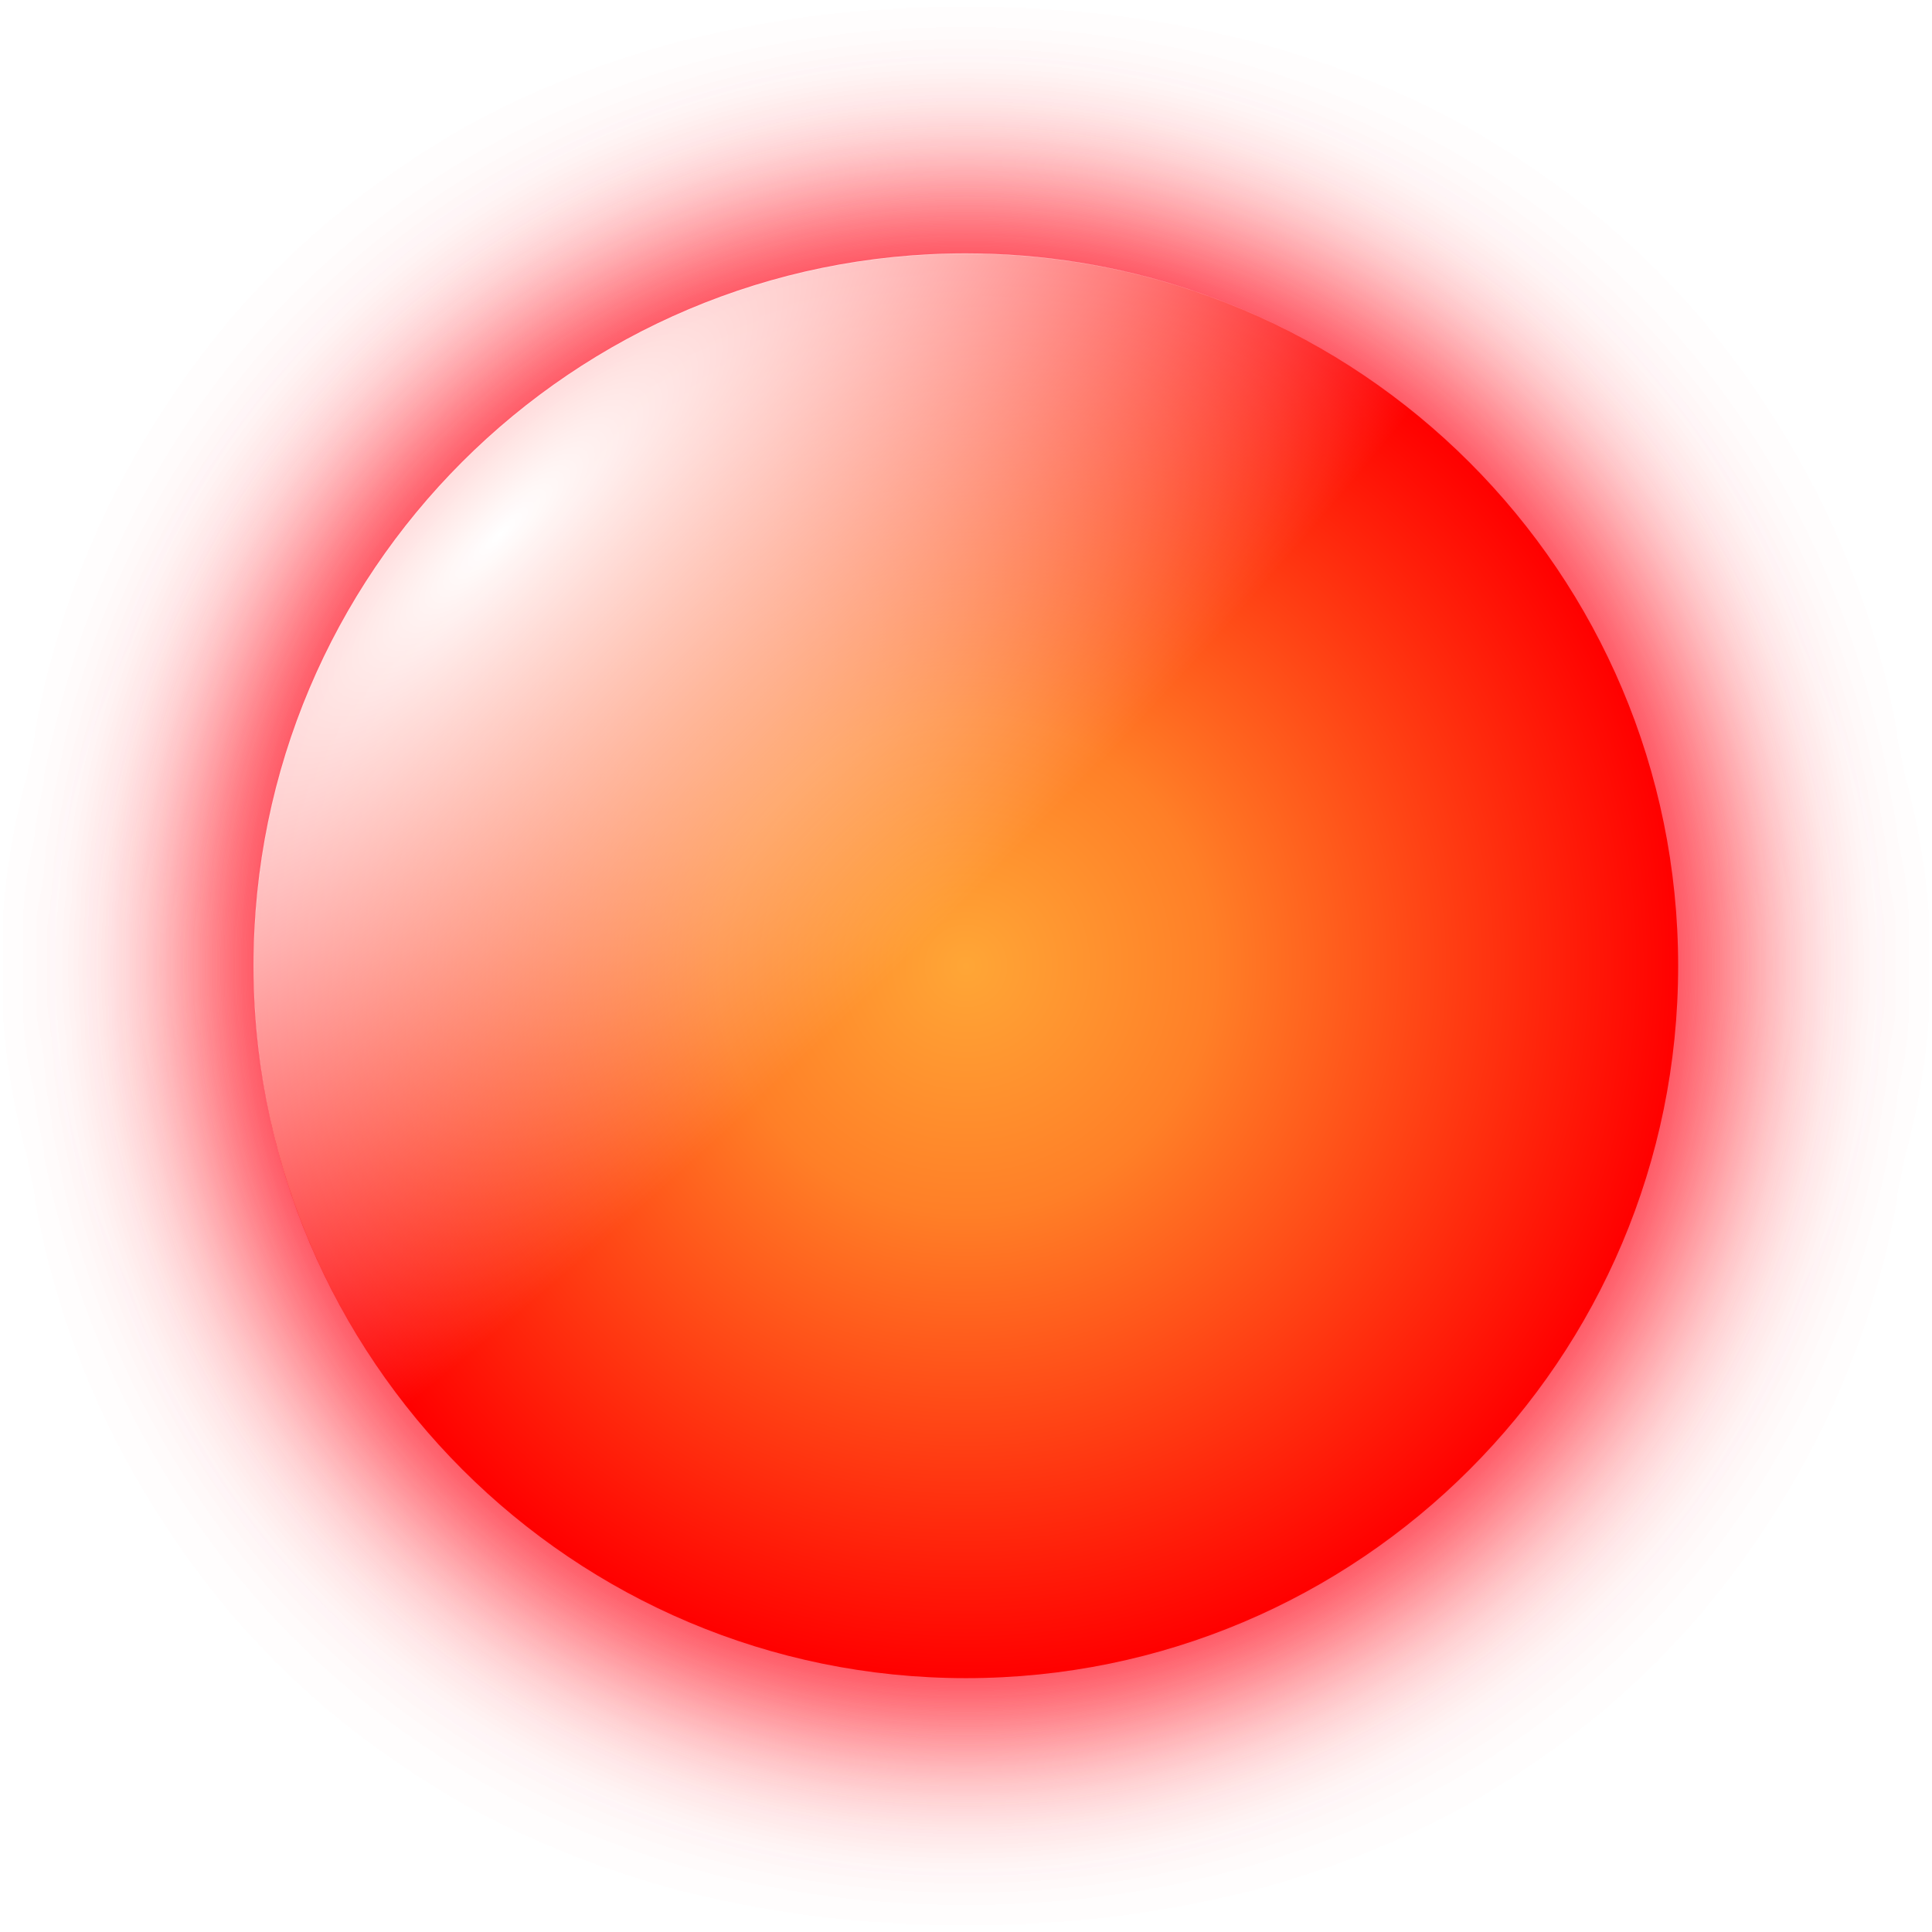
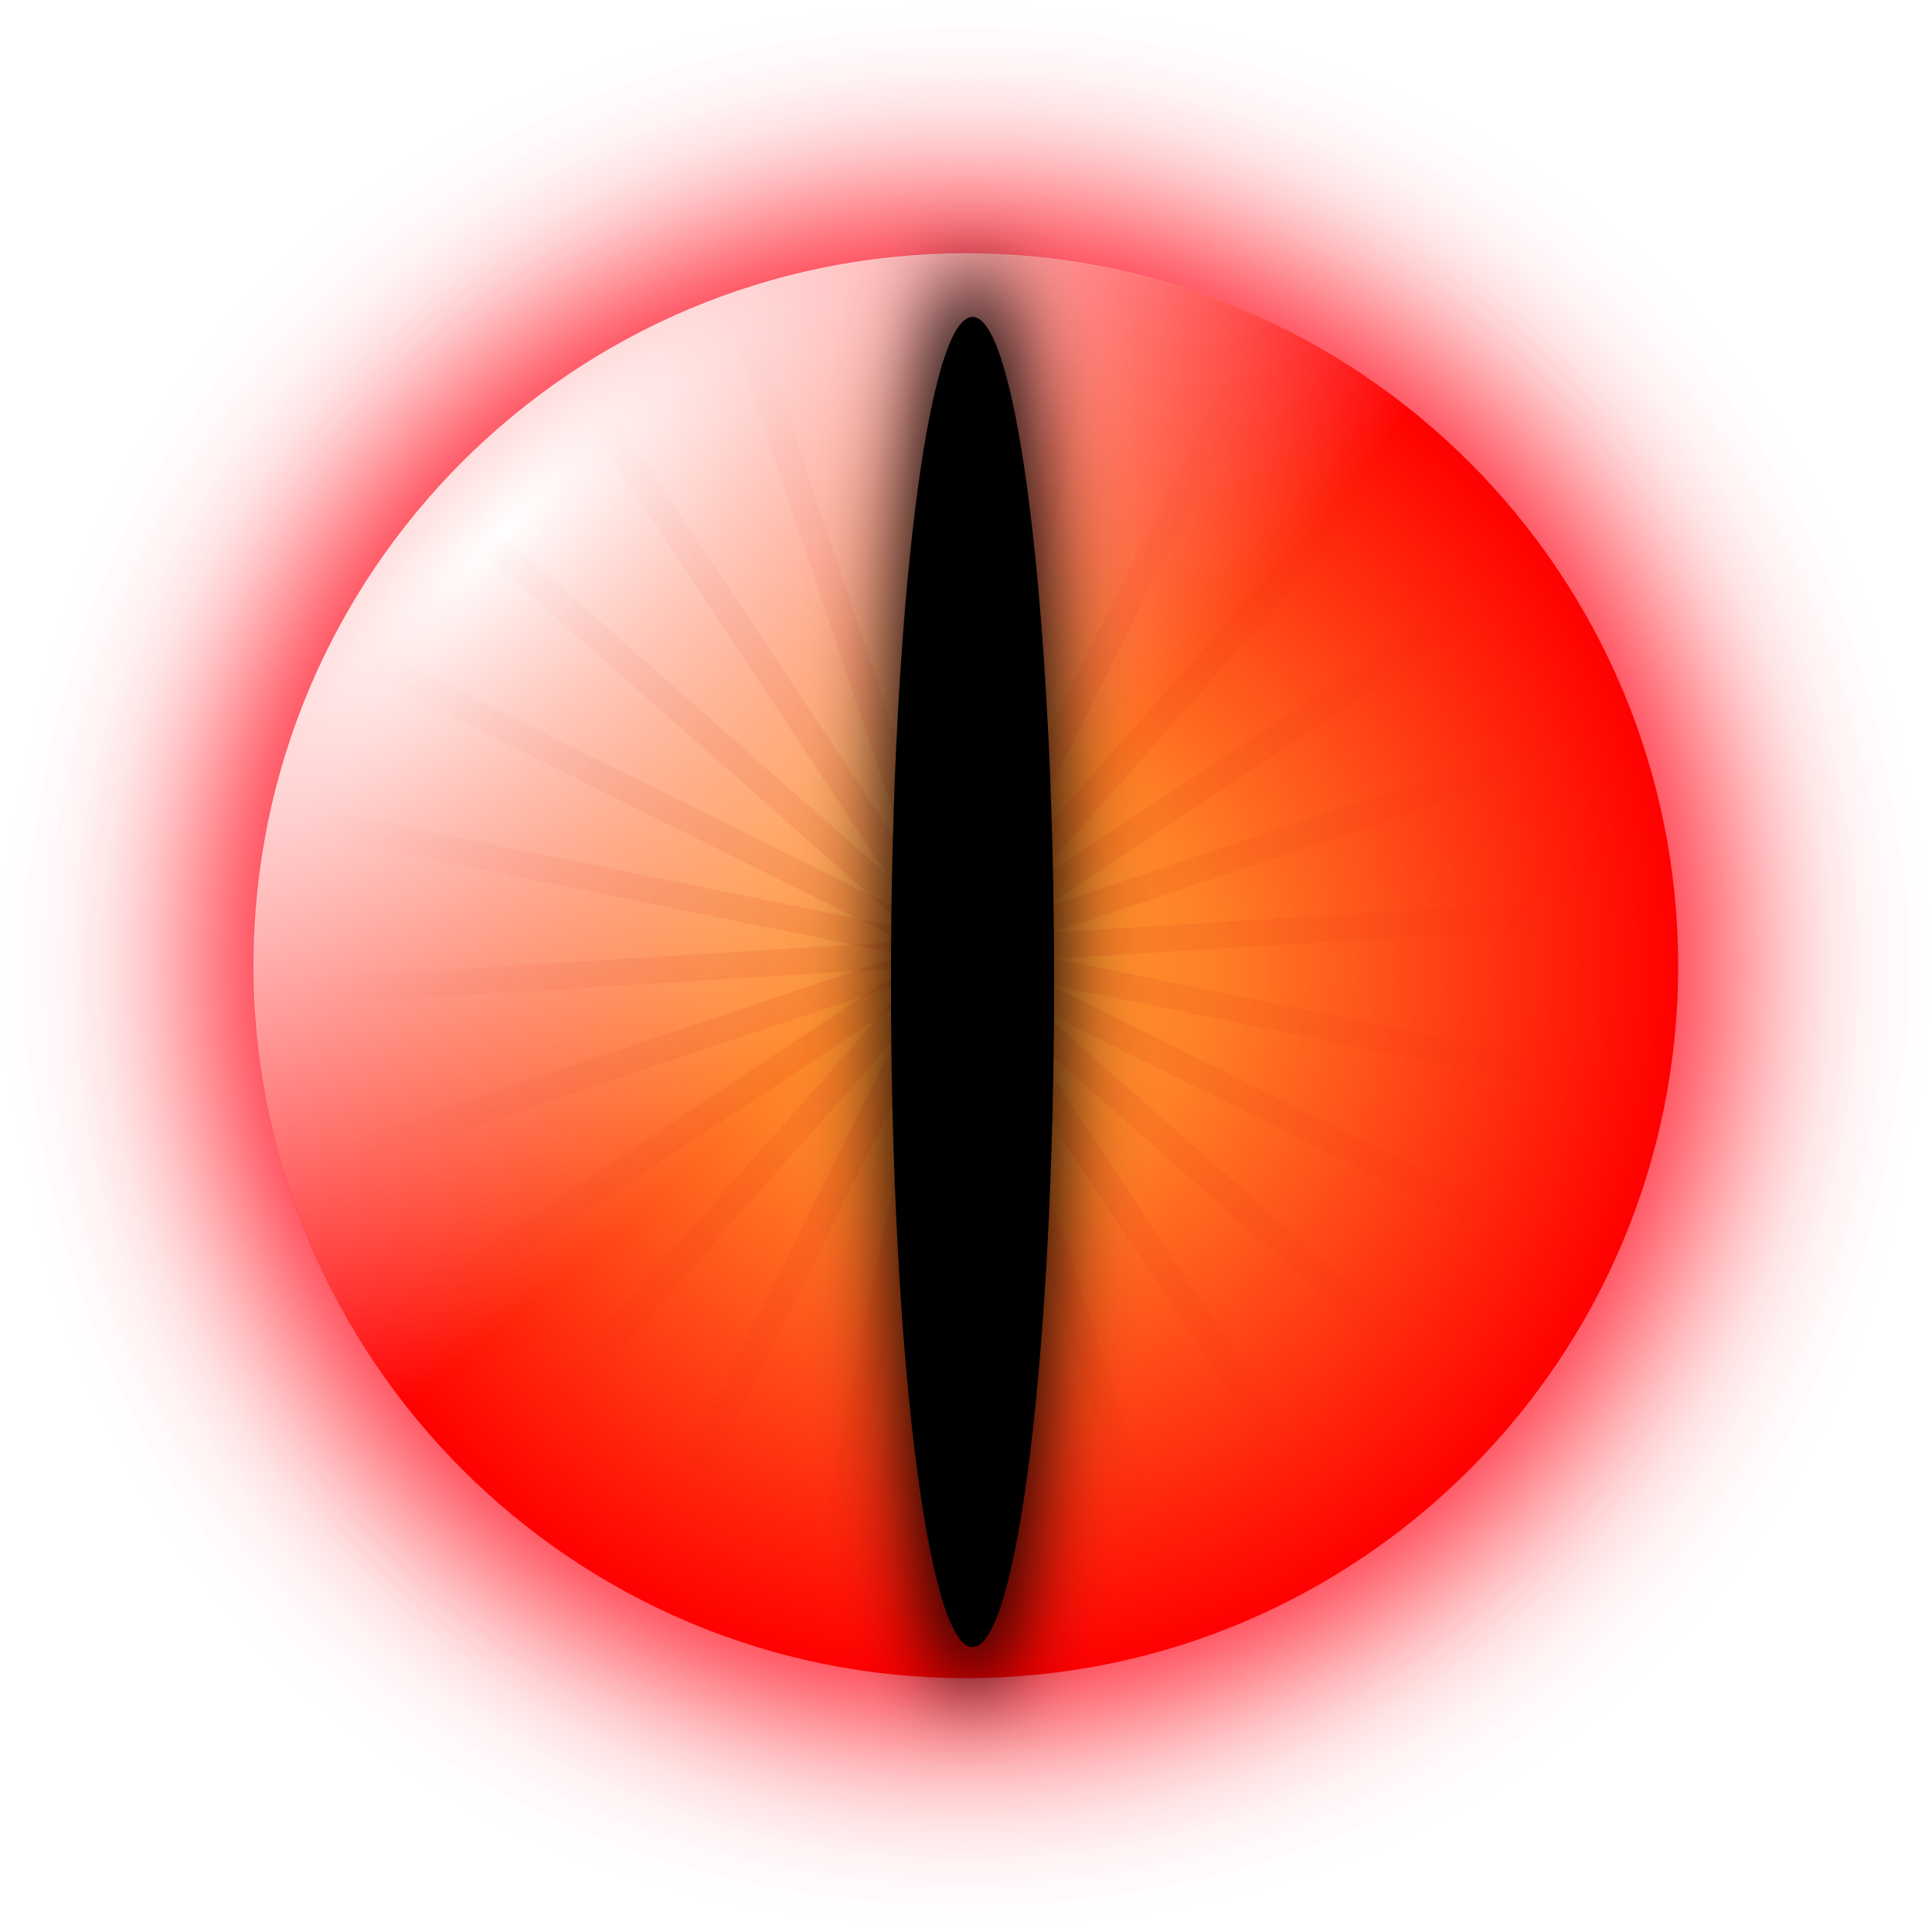
<svg xmlns="http://www.w3.org/2000/svg" xmlns:xlink="http://www.w3.org/1999/xlink" width="145.853mm" height="145.853mm" viewBox="0 0 145.853 145.853" version="1.1" id="svg1">
  <defs id="defs1">
+     <linearGradient id="linearGradient61">
+       <stop style="stop-color:#be0000;stop-opacity:1;" offset="0" id="stop61" />
+       <stop style="stop-color:#be0000;stop-opacity:0;" offset="1" id="stop62" />
+     </linearGradient>
    <linearGradient id="linearGradient12">
      <stop style="stop-color:#ffa636;stop-opacity:1;" offset="0" id="stop13" />
      <stop style="stop-color:#ff7f27;stop-opacity:1;" offset="0.348" id="stop20" />
      <stop style="stop-color:#ff0000;stop-opacity:1;" offset="1" id="stop14" />
    </linearGradient>
    <linearGradient id="linearGradient10">
      <stop style="stop-color:#ffffff;stop-opacity:1;" offset="0" id="stop11" />
      <stop style="stop-color:#ffffff;stop-opacity:0;" offset="1" id="stop12" />
    </linearGradient>
-     <radialGradient xlink:href="#linearGradient10" id="radialGradient12" cx="110.605" cy="105.868" fx="110.605" fy="105.868" r="53.763" gradientUnits="userSpaceOnUse" gradientTransform="matrix(2.056152,-2.090924,0.7088977,0.459164,-225.5842,295.2435)" />
-     <radialGradient xlink:href="#linearGradient9339" id="radialGradient14" cx="112.026" cy="145.184" fx="112.026" fy="145.184" r="53.763" gradientUnits="userSpaceOnUse" />
+     <radialGradient xlink:href="#linearGradient10" id="radialGradient12" cx="110.605" cy="105.868" fx="110.605" fy="105.868" r="53.763" gradientUnits="userSpaceOnUse" gradientTransform="matrix(2.056152,-2.090924,0.7088977,0.459164,-238.8473,289.5593)" />
+     <radialGradient xlink:href="#linearGradient9339" id="radialGradient14" cx="112.026" cy="145.184" fx="112.026" fy="145.184" r="53.763" gradientUnits="userSpaceOnUse" gradientTransform="translate(-13.26316,-5.684211)" />
    <filter style="color-interpolation-filters:sRGB" id="filter14" x="-0.178" y="-0.178" width="1.356" height="1.356">
      <feGaussianBlur stdDeviation="7.985 7.985" result="blur" id="feGaussianBlur14" />
    </filter>
-     <radialGradient xlink:href="#linearGradient12" id="radialGradient17" gradientUnits="userSpaceOnUse" cx="112.026" cy="145.184" fx="112.026" fy="145.184" r="53.763" gradientTransform="translate(-2.03e-6)" />
+     <radialGradient xlink:href="#linearGradient12" id="radialGradient17" gradientUnits="userSpaceOnUse" cx="112.026" cy="145.184" fx="112.026" fy="145.184" r="53.763" gradientTransform="translate(-13.26316,-5.684211)" />
    <linearGradient id="linearGradient9339">
      <stop style="stop-color:#ff39d7;stop-opacity:1;" offset="0" id="stop13-1" />
      <stop style="stop-color:#ff1919;stop-opacity:1;" offset="0.998" id="stop14-1" />
    </linearGradient>
-     <radialGradient xlink:href="#linearGradient9339" id="radialGradient20" gradientUnits="userSpaceOnUse" cx="112.026" cy="145.184" fx="112.026" fy="145.184" r="53.763" />
+     <radialGradient xlink:href="#linearGradient9339" id="radialGradient20" gradientUnits="userSpaceOnUse" cx="112.026" cy="145.184" fx="112.026" fy="145.184" r="53.763" gradientTransform="translate(-13.26316,-5.684211)" />
+     <filter style="color-interpolation-filters:sRGB;" id="filter48" x="-0.541" y="-0.066" width="2.082" height="1.133">
+       <feGaussianBlur stdDeviation="3 3" result="blur" id="feGaussianBlur48" />
+     </filter>
+     <radialGradient xlink:href="#linearGradient61" id="radialGradient62" cx="97.515" cy="139.089" fx="97.515" fy="139.089" r="49.389" gradientTransform="translate(0,1.4035026e-5)" gradientUnits="userSpaceOnUse" />
+     <radialGradient xlink:href="#linearGradient61" id="radialGradient67" gradientUnits="userSpaceOnUse" gradientTransform="translate(0,1.4035026e-5)" cx="97.515" cy="139.089" fx="97.515" fy="139.089" r="49.389" />
+     <radialGradient xlink:href="#linearGradient61" id="radialGradient68" gradientUnits="userSpaceOnUse" gradientTransform="translate(0,1.4035026e-5)" cx="97.515" cy="139.089" fx="97.515" fy="139.089" r="49.389" />
+     <radialGradient xlink:href="#linearGradient61" id="radialGradient69" gradientUnits="userSpaceOnUse" gradientTransform="translate(0,1.4035026e-5)" cx="97.515" cy="139.089" fx="97.515" fy="139.089" r="49.389" />
+     <radialGradient xlink:href="#linearGradient61" id="radialGradient70" gradientUnits="userSpaceOnUse" gradientTransform="translate(0,1.4035026e-5)" cx="97.515" cy="139.089" fx="97.515" fy="139.089" r="49.389" />
+     <radialGradient xlink:href="#linearGradient61" id="radialGradient71" gradientUnits="userSpaceOnUse" gradientTransform="translate(0,1.4035026e-5)" cx="97.515" cy="139.089" fx="97.515" fy="139.089" r="49.389" />
+     <radialGradient xlink:href="#linearGradient61" id="radialGradient72" gradientUnits="userSpaceOnUse" gradientTransform="translate(0,1.4035026e-5)" cx="97.515" cy="139.089" fx="97.515" fy="139.089" r="49.389" />
+     <radialGradient xlink:href="#linearGradient61" id="radialGradient73" gradientUnits="userSpaceOnUse" gradientTransform="translate(0,1.4035026e-5)" cx="97.515" cy="139.089" fx="97.515" fy="139.089" r="49.389" />
  </defs>
  <g id="layer1" transform="translate(-25.83682,-66.57367)">
-     <g id="g20" transform="translate(-13.26316,-5.684211)">
-       <path id="path20" style="fill:url(#radialGradient20);stroke-width:0.265;filter:url(#filter14)" d="M 165.789,145.184 A 53.763,53.763 0 0 1 112.026,198.947 53.763,53.763 0 0 1 58.263,145.184 53.763,53.763 0 0 1 112.026,91.421 53.763,53.763 0 0 1 165.789,145.184 Z" />
-       <path id="circle14" style="fill:url(#radialGradient14);stroke-width:0.265;filter:url(#filter14)" d="M 165.789,145.184 A 53.763,53.763 0 0 1 112.026,198.947 53.763,53.763 0 0 1 58.263,145.184 53.763,53.763 0 0 1 112.026,91.421 53.763,53.763 0 0 1 165.789,145.184 Z" />
-       <path id="path17" style="fill:url(#radialGradient17);stroke-width:0.265" d="M 165.789,145.184 A 53.763,53.763 0 0 1 112.026,198.947 53.763,53.763 0 0 1 58.263,145.184 53.763,53.763 0 0 1 112.026,91.421 53.763,53.763 0 0 1 165.789,145.184 Z" />
-       <path id="circle6" style="fill:url(#radialGradient12);stroke-width:0.286" d="M 112.004,91.386 A 53.763,53.763 0 0 0 58.241,145.149 53.763,53.763 0 0 0 79.65,188.087 44.003,76.49 50.502 0 0 144.656,153.502 44.003,76.49 50.502 0 0 163.207,128.757 53.763,53.763 0 0 0 112.004,91.386 Z" />
+     <g id="g48">
+       <path id="path20" style="fill:url(#radialGradient20);stroke-width:0.265;filter:url(#filter14)" d="M 152.526,139.5 A 53.763,53.763 0 0 1 98.763,193.263 53.763,53.763 0 0 1 45,139.5 53.763,53.763 0 0 1 98.763,85.737 53.763,53.763 0 0 1 152.526,139.5 Z" />
+       <path id="circle14" style="fill:url(#radialGradient14);stroke-width:0.265;filter:url(#filter14)" d="M 152.526,139.5 A 53.763,53.763 0 0 1 98.763,193.263 53.763,53.763 0 0 1 45,139.5 53.763,53.763 0 0 1 98.763,85.737 53.763,53.763 0 0 1 152.526,139.5 Z" />
+       <path id="path17" style="fill:url(#radialGradient17);stroke-width:0.265" d="M 152.526,139.5 A 53.763,53.763 0 0 1 98.763,193.263 53.763,53.763 0 0 1 45,139.5 53.763,53.763 0 0 1 98.763,85.737 53.763,53.763 0 0 1 152.526,139.5 Z" />
+       <path id="circle6" style="fill:url(#radialGradient12);stroke-width:0.286" d="M 98.741,85.702 A 53.763,53.763 0 0 0 44.977,139.465 53.763,53.763 0 0 0 66.386,182.403 44.003,76.49 50.502 0 0 131.393,147.818 44.003,76.49 50.502 0 0 149.944,123.072 53.763,53.763 0 0 0 98.741,85.702 Z" />
+       <g id="g54" transform="translate(0.3349453,-0.6698906)" style="opacity:0.122;stroke-width:2;stroke-dasharray:none;stroke:url(#radialGradient62)">
+         <path style="fill:#000000;fill-opacity:1;stroke:url(#radialGradient62);stroke-width:2;stroke-dasharray:none;stroke-opacity:1" d="M 56.317,166.387 138.713,111.791" id="path49" />
+         <path style="fill:#000000;fill-opacity:1;stroke:url(#radialGradient62);stroke-width:2;stroke-dasharray:none;stroke-opacity:1" d="m 48.187,142.131 98.656,-6.083" id="path50" />
+         <path style="fill:#000000;fill-opacity:1;stroke:url(#radialGradient62);stroke-width:2;stroke-dasharray:none;stroke-opacity:1" d="m 53.275,117.06 88.48,44.059" id="path51" />
+         <path style="fill:#000000;fill-opacity:1;stroke:url(#radialGradient62);stroke-width:2;stroke-dasharray:none;stroke-opacity:1" d="M 70.217,97.891 124.813,180.288" id="path52" />
+         <path style="fill:#000000;fill-opacity:1;stroke:url(#radialGradient62);stroke-width:2;stroke-dasharray:none;stroke-opacity:1" d="m 94.473,89.762 6.083,98.656" id="path53" />
+         <path style="fill:#000000;fill-opacity:1;stroke:url(#radialGradient62);stroke-width:2;stroke-dasharray:none;stroke-opacity:1" d="M 119.545,94.849 75.485,183.329" id="path54" />
+       </g>
+       <g id="g67" transform="rotate(15,100.2267,140.0265)" style="opacity:0.122;stroke:url(#radialGradient73);stroke-width:2;stroke-dasharray:none">
+         <path style="fill:#000000;fill-opacity:1;stroke:url(#radialGradient67);stroke-width:2;stroke-dasharray:none;stroke-opacity:1" d="M 56.317,166.387 138.713,111.791" id="path62" />
+         <path style="fill:#000000;fill-opacity:1;stroke:url(#radialGradient68);stroke-width:2;stroke-dasharray:none;stroke-opacity:1" d="m 48.187,142.131 98.656,-6.083" id="path63" />
+         <path style="fill:#000000;fill-opacity:1;stroke:url(#radialGradient69);stroke-width:2;stroke-dasharray:none;stroke-opacity:1" d="m 53.275,117.06 88.48,44.059" id="path64" />
+         <path style="fill:#000000;fill-opacity:1;stroke:url(#radialGradient70);stroke-width:2;stroke-dasharray:none;stroke-opacity:1" d="M 70.217,97.891 124.813,180.288" id="path65" />
+         <path style="fill:#000000;fill-opacity:1;stroke:url(#radialGradient71);stroke-width:2;stroke-dasharray:none;stroke-opacity:1" d="m 94.473,89.762 6.083,98.656" id="path66" />
+         <path style="fill:#000000;fill-opacity:1;stroke:url(#radialGradient72);stroke-width:2;stroke-dasharray:none;stroke-opacity:1" d="M 119.545,94.849 75.485,183.329" id="path67" />
+       </g>
+       <ellipse style="mix-blend-mode:normal;fill:#000000;fill-opacity:1;stroke:none;stroke-width:0.309;stroke-dasharray:none;filter:url(#filter48)" id="path48" cx="99.257" cy="140.705" rx="6.652" ry="54.237" />
+       <ellipse style="mix-blend-mode:normal;fill:#000000;fill-opacity:1;stroke:none;stroke-width:0.286;stroke-dasharray:none" id="ellipse48" cx="99.257" cy="140.705" rx="6.158" ry="50.211" />
    </g>
  </g>
</svg>
